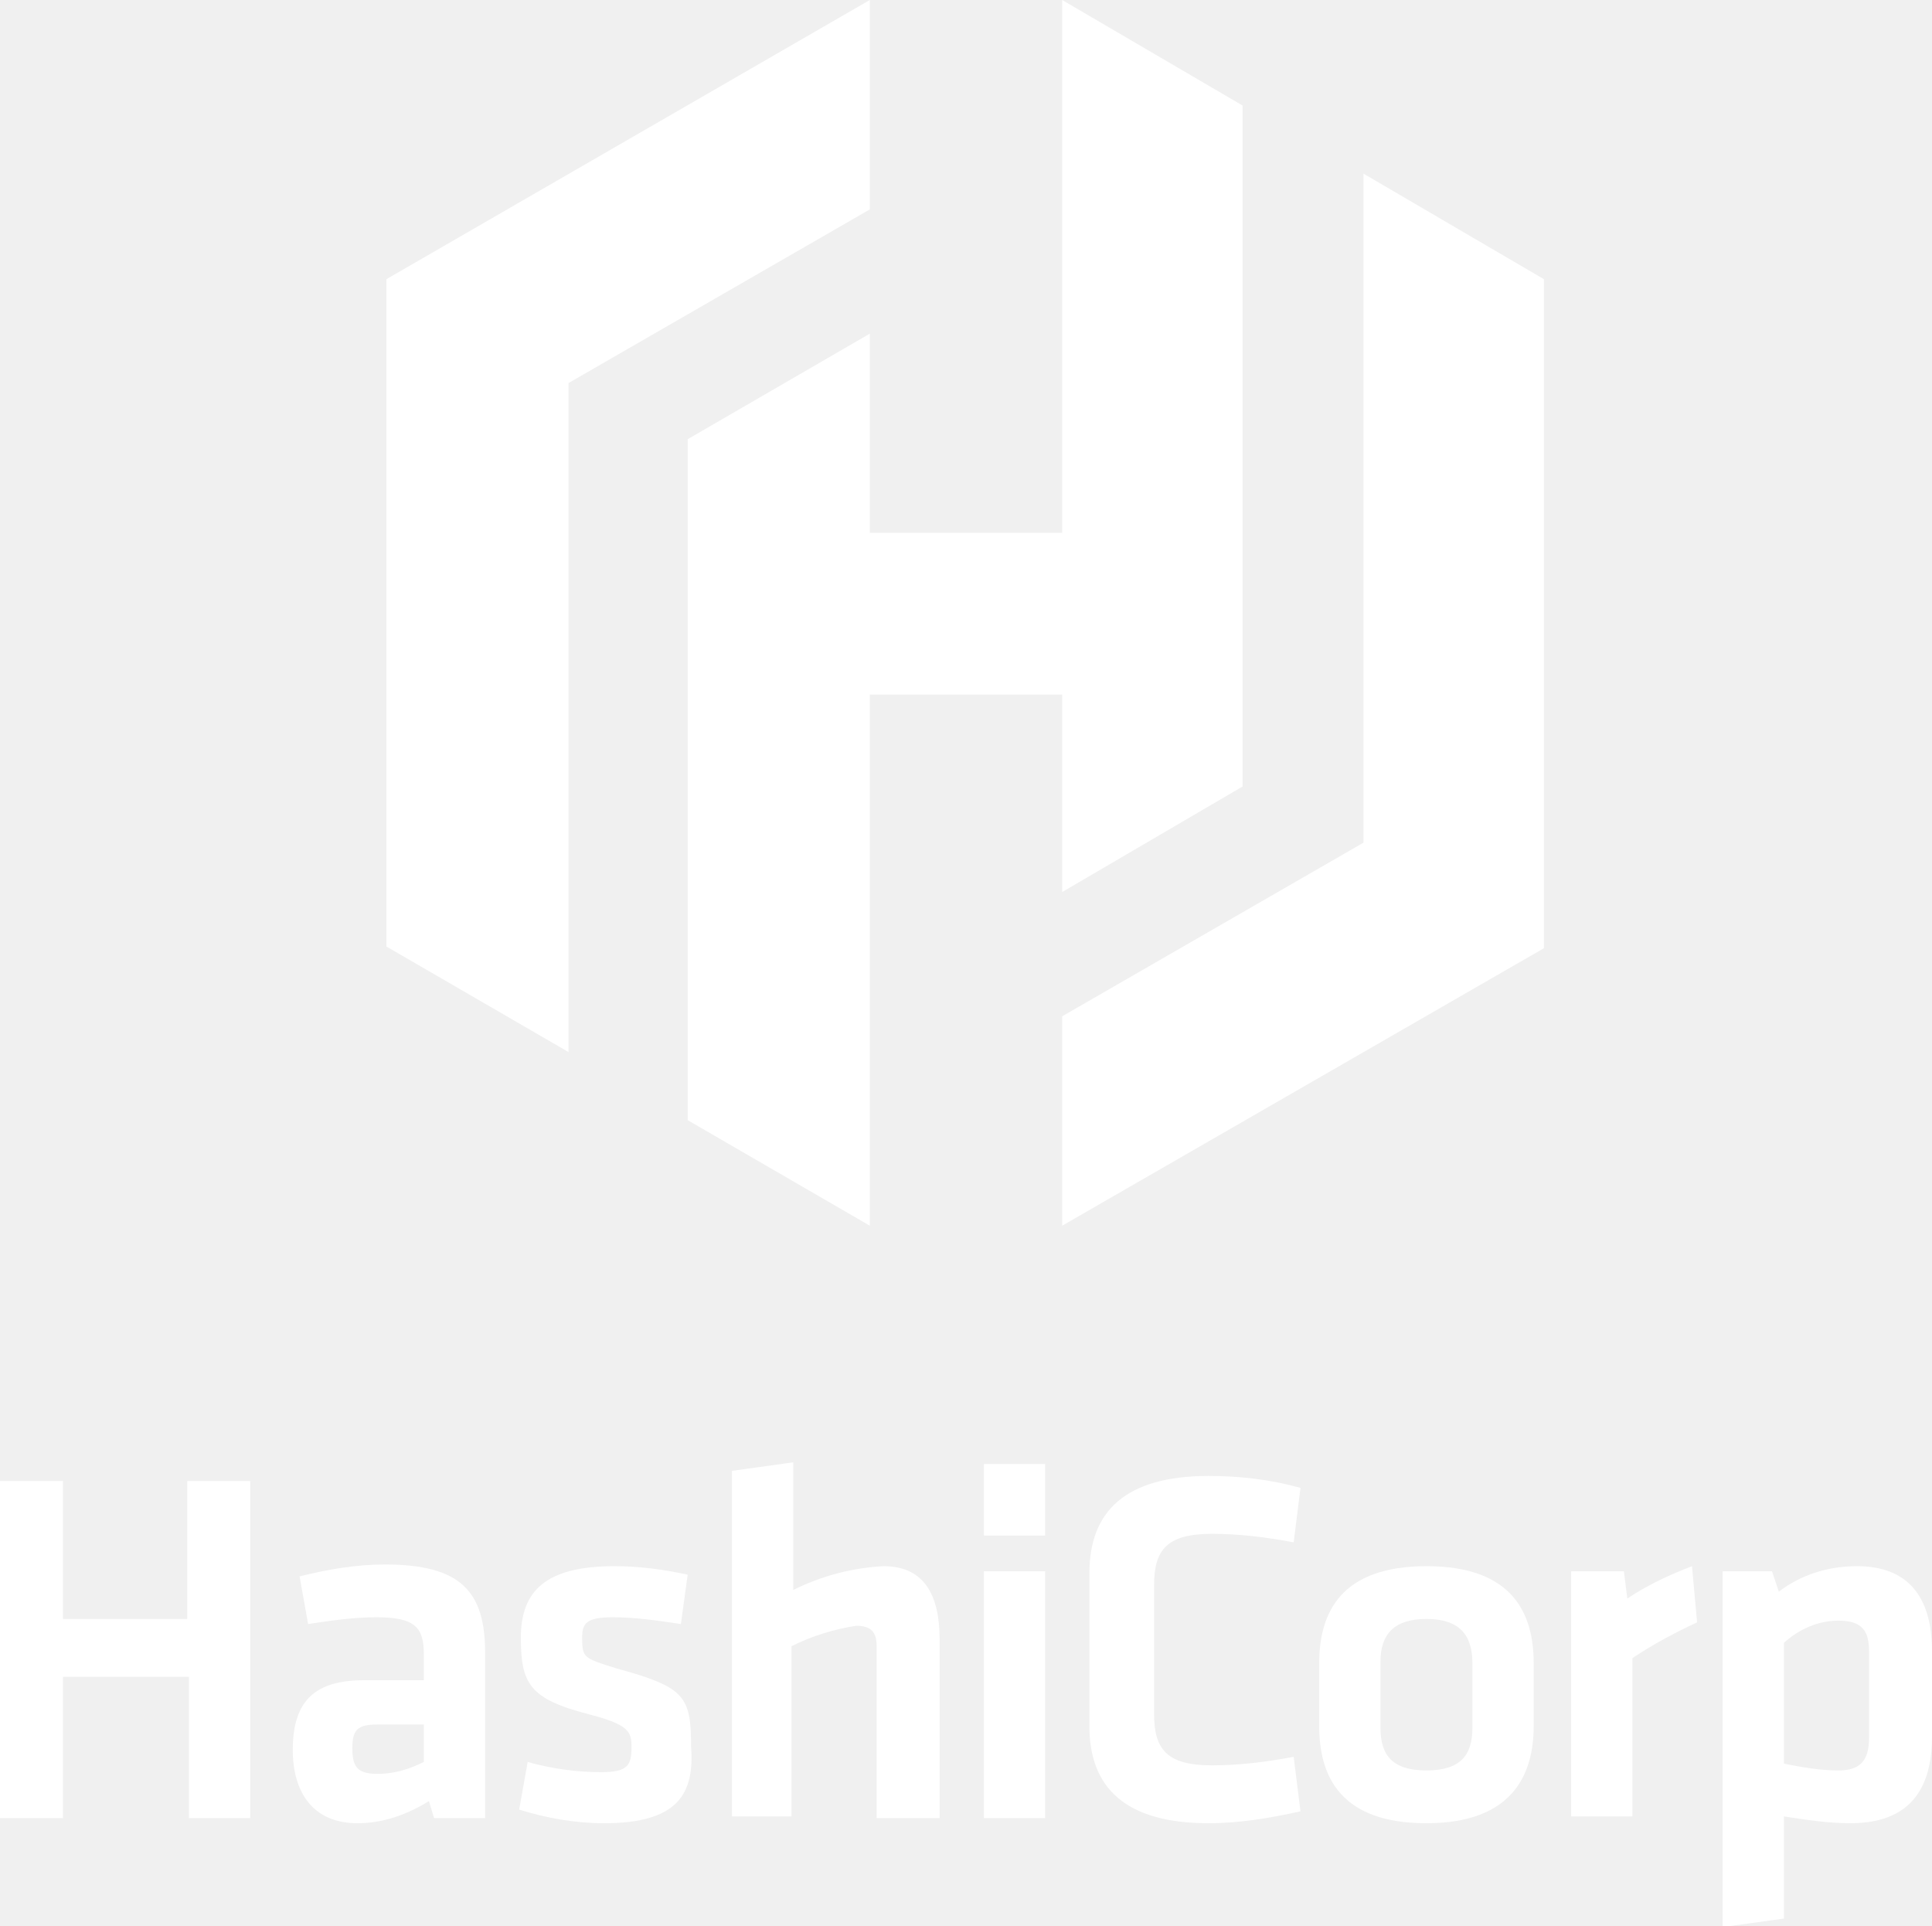
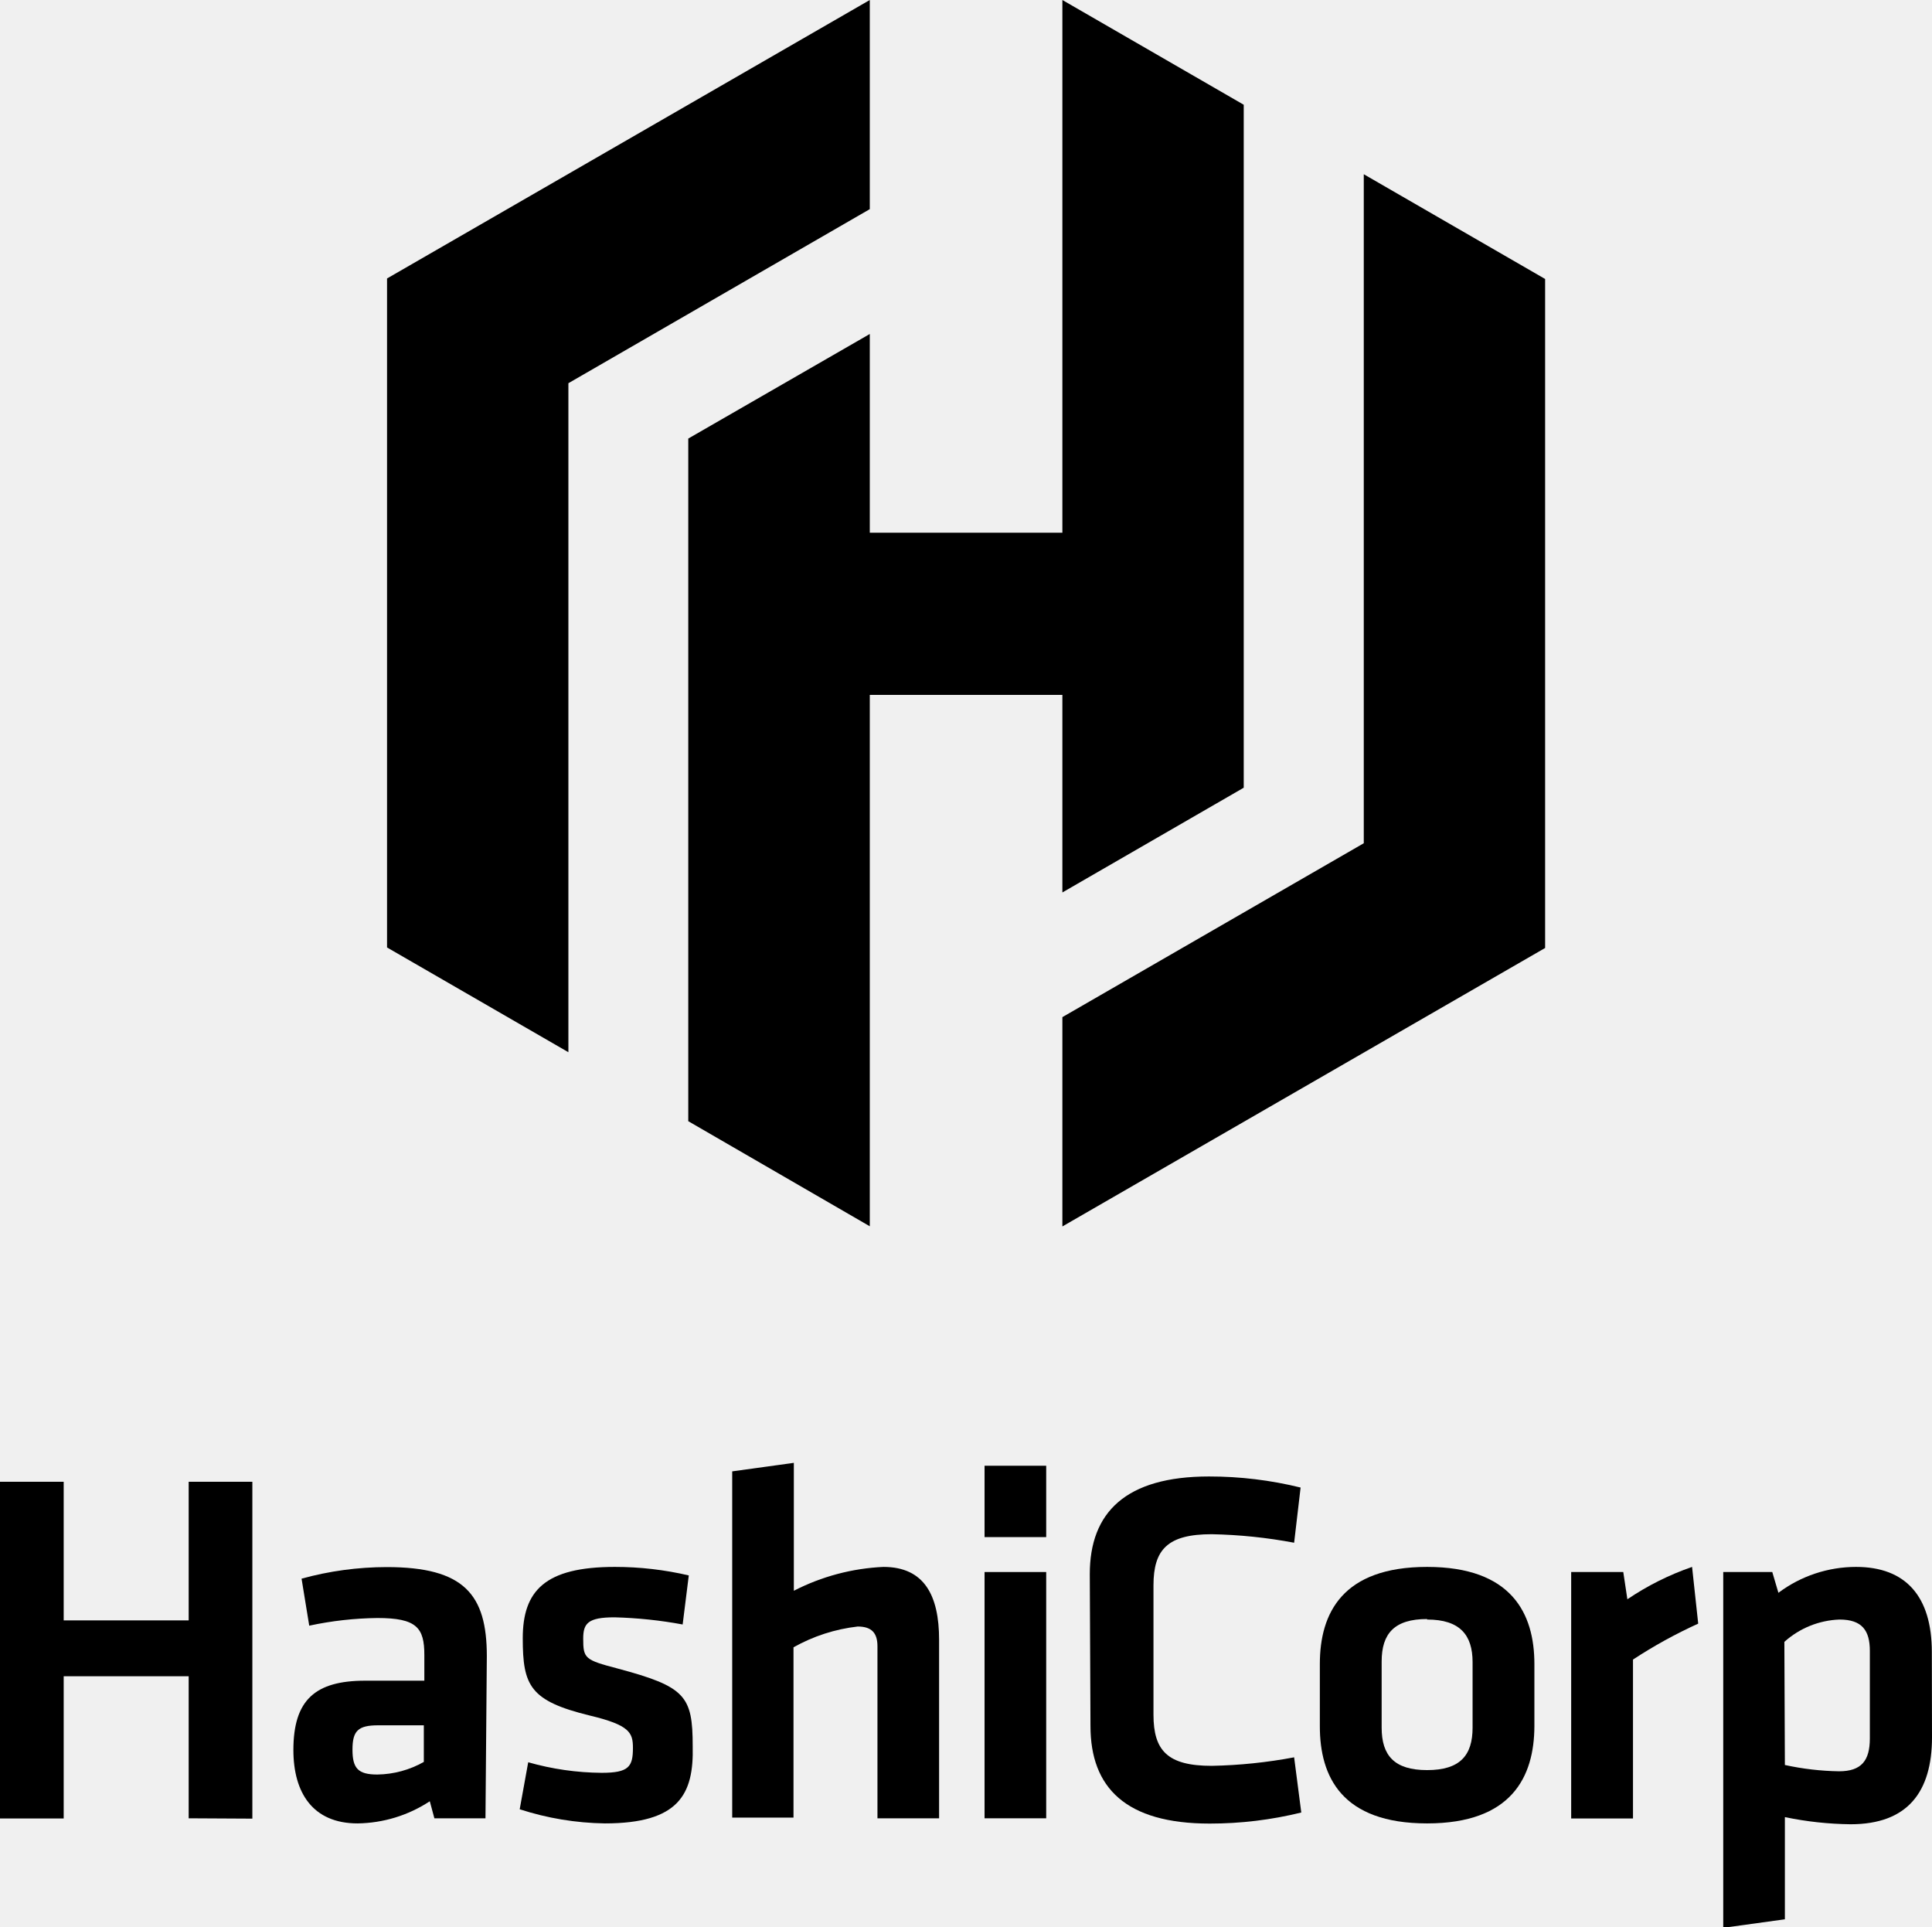
- <svg xmlns="http://www.w3.org/2000/svg" version="1.1" id="Layer_1" x="0px" y="0px" viewBox="0 0 113.5 113.1" style="enable-background:new 0 0 113.5 113.1;" xml:space="preserve">
-   <style type="text/css">
- 	.st0{fill:#FFFFFF;}
- </style>
-   <g id="Layer_2">
+ <svg xmlns="http://www.w3.org/2000/svg" viewBox="0 0 113.46 113.12">
+   <g id="Layer_2" data-name="Layer 2">
    <g id="Logo">
-       <polygon class="st0" points="51.1,0 22.7,16.4 22.7,16.4 22.7,55.6 33.4,61.8 33.4,22.5 51.1,12.3   " />
-       <polygon class="st0" points="62.4,0 62.4,31.3 51.1,31.3 51.1,19.6 40.4,25.8 40.4,65.8 51.1,72 51.1,40.8 62.4,40.8 62.4,52.4     73,46.2 73,6.2   " />
-       <polygon class="st0" points="62.4,72 90.7,55.7 90.7,55.6 90.7,16.4 80.1,10.2 80.1,49.5 62.4,59.7   " />
-       <path class="st0" d="M11.1,106.8v-8.3H3.7v8.3H0V87h3.7v8.1h7.3V87h3.7v19.8L11.1,106.8z" />
-       <path class="st0" d="M28.5,106.8h-3l-0.3-1c-1.3,0.8-2.7,1.3-4.2,1.3c-2.6,0-3.8-1.8-3.8-4.3c0-2.9,1.3-4.1,4.2-4.1h3.5v-1.5    c0-1.6-0.5-2.2-2.8-2.2c-1.3,0-2.7,0.2-4,0.4l-0.5-2.8c1.6-0.4,3.3-0.7,5-0.7c4.5,0,5.9,1.6,5.9,5.2L28.5,106.8z M24.9,101.3h-2.7    c-1.2,0-1.5,0.3-1.5,1.4s0.3,1.5,1.5,1.5c1,0,1.9-0.3,2.7-0.7V101.3z" />
-       <path class="st0" d="M35.5,107.1c-1.7,0-3.4-0.3-5-0.8l0.5-2.8c1.4,0.4,2.9,0.6,4.3,0.6c1.6,0,1.8-0.4,1.8-1.5    c0-0.9-0.2-1.3-2.5-1.9c-3.5-0.9-4-1.8-4-4.5S32,92,36.1,92c1.5,0,2.9,0.2,4.3,0.5l-0.4,2.9c-1.3-0.2-2.7-0.4-4-0.4    c-1.6,0-1.8,0.4-1.8,1.2c0,1.2,0.1,1.2,2,1.8c4,1.1,4.4,1.6,4.4,4.6C40.8,105.3,39.9,107.1,35.5,107.1z" />
-       <path class="st0" d="M51.5,106.8V96.7c0-0.8-0.3-1.2-1.2-1.2c-1.3,0.2-2.6,0.6-3.8,1.2v10H43V86.4l3.6-0.5v7.5    c1.6-0.8,3.4-1.3,5.3-1.4c2.4,0,3.3,1.7,3.3,4.3v10.5L51.5,106.8z" />
-       <path class="st0" d="M57.8,90.2v-4.2h3.6v4.2H57.8z M57.8,106.8V92.3h3.6v14.5H57.8z" />
-       <path class="st0" d="M64,92.4c0-3.6,2.1-5.7,7-5.7c1.8,0,3.6,0.2,5.4,0.7L76,90.6c-1.6-0.3-3.2-0.5-4.8-0.5c-2.6,0-3.4,0.9-3.4,3    v7.6c0,2.1,0.8,3,3.4,3c1.6,0,3.2-0.2,4.8-0.5l0.4,3.2c-1.8,0.4-3.6,0.7-5.4,0.7c-4.9,0-7-2.1-7-5.7L64,92.4z" />
-       <path class="st0" d="M83.8,107.1c-5,0-6.3-2.7-6.3-5.7v-3.7c0-3,1.3-5.7,6.3-5.7s6.3,2.7,6.3,5.7v3.7    C90.1,104.3,88.8,107.1,83.8,107.1z M83.8,95.1c-1.9,0-2.7,0.9-2.7,2.5v3.9c0,1.6,0.7,2.5,2.7,2.5s2.7-0.9,2.7-2.5v-3.8    C86.5,96,85.7,95.1,83.8,95.1L83.8,95.1z" />
-       <path class="st0" d="M99.7,95.3c-1.3,0.6-2.6,1.3-3.8,2.1v9.3h-3.6V92.3h3.1l0.2,1.6c1.2-0.8,2.5-1.4,3.8-1.9L99.7,95.3z" />
-       <path class="st0" d="M113.5,102c0,3.2-1.4,5.1-4.8,5.1c-1.3,0-2.6-0.2-3.9-0.4v6l-3.6,0.5V92.3h2.9l0.4,1.2c1.3-1,2.9-1.5,4.6-1.5    c2.9,0,4.4,1.7,4.4,5L113.5,102z M104.8,103.6c1,0.2,2.1,0.4,3.2,0.4c1.3,0,1.8-0.6,1.8-1.9v-5.1c0-1.2-0.4-1.8-1.8-1.8    c-1.2,0-2.3,0.5-3.2,1.3L104.8,103.6z" />
+       <polygon points="51.08 0 22.73 16.35 22.73 16.37 22.73 55.63 33.38 61.78 33.38 22.5 51.08 12.28 51.08 0" />
+       <polygon points="62.39 0 62.39 31.28 51.08 31.28 51.08 19.61 40.42 25.75 40.42 65.83 51.08 72 51.08 40.8 62.39 40.8 62.39 52.4 73.04 46.25 73.04 6.15 62.39 0" />
+       <polygon points="62.39 72.01 90.74 55.66 90.74 55.64 90.74 16.38 80.09 10.23 80.09 49.51 62.39 59.72 62.39 72.01" />
+       <path d="M11.08,106.76V98.42H3.74v8.35H0V87H3.74v8.14h7.34V87h3.74v19.78Z" />
+       <path d="M28.51,106.76h-3l-.27-1A7.91,7.91,0,0,1,21,107.06c-2.64,0-3.77-1.81-3.77-4.31,0-2.94,1.28-4.07,4.22-4.07h3.47V97.17c0-1.6-.45-2.17-2.76-2.17a20.22,20.22,0,0,0-4,.45l-.45-2.76a18.87,18.87,0,0,1,5-.68c4.54,0,5.88,1.6,5.88,5.23Zm-3.62-5.46H22.21c-1.19,0-1.51.33-1.51,1.43s.33,1.46,1.46,1.46a5.7,5.7,0,0,0,2.73-.74Z" />
+       <path d="M35.52,107.06a17,17,0,0,1-5-.83l.5-2.76a16.19,16.19,0,0,0,4.31.62c1.6,0,1.84-.36,1.84-1.46,0-.89-.18-1.34-2.52-1.9-3.53-.86-3.95-1.75-3.95-4.54S32,92,36.11,92a19,19,0,0,1,4.34.5l-.36,2.88a25.46,25.46,0,0,0-4-.42c-1.57,0-1.84.36-1.84,1.25,0,1.16.09,1.25,2,1.75,4,1.07,4.43,1.6,4.43,4.57C40.75,105.34,39.88,107.06,35.52,107.06Z" />
+       <path d="M51.53,106.76V96.66c0-.77-.33-1.16-1.16-1.16a10,10,0,0,0-3.77,1.22v10H43V86.39l3.62-.5V93.4A12.76,12.76,0,0,1,51.88,92c2.41,0,3.27,1.69,3.27,4.28v10.48Z" />
+       <path d="M57.82,90.25V86.06h3.62v4.19Zm0,16.51V92.3h3.62v14.46Z" />
+       <path d="M64,92.42c0-3.62,2.11-5.73,7-5.73a22.39,22.39,0,0,1,5.38.65L76,90.58a29.17,29.17,0,0,0-4.84-.5c-2.58,0-3.42.89-3.42,3v7.6c0,2.11.83,3,3.42,3a29.17,29.17,0,0,0,4.84-.5l.42,3.24a22.39,22.39,0,0,1-5.38.65c-4.93,0-7-2.11-7-5.73Z" />
+       <path d="M83.81,107.06c-5,0-6.3-2.73-6.3-5.7V97.7c0-3,1.34-5.7,6.3-5.7s6.3,2.73,6.3,5.7v3.65C90.1,104.33,88.77,107.06,83.81,107.06Zm0-12c-1.93,0-2.67.86-2.67,2.49v3.89c0,1.63.74,2.49,2.67,2.49s2.67-.86,2.67-2.49V97.59C86.48,96,85.74,95.09,83.81,95.09Z" />
+       <path d="M99.73,95.33a28.36,28.36,0,0,0-3.83,2.11v9.33H92.27V92.3h3.06l.24,1.6a16.21,16.21,0,0,1,3.8-1.9Z" />
+       <path d="M113.46,102c0,3.21-1.43,5.11-4.78,5.11a20,20,0,0,1-3.86-.42v6l-3.62.5V92.3h2.88l.36,1.22A7.61,7.61,0,0,1,109,92c2.91,0,4.45,1.72,4.45,5Zm-8.64,1.63A16.06,16.06,0,0,0,108,104c1.31,0,1.81-.62,1.81-1.93V96.93c0-1.19-.45-1.84-1.78-1.84a5.12,5.12,0,0,0-3.24,1.31Z" />
    </g>
  </g>
</svg>
